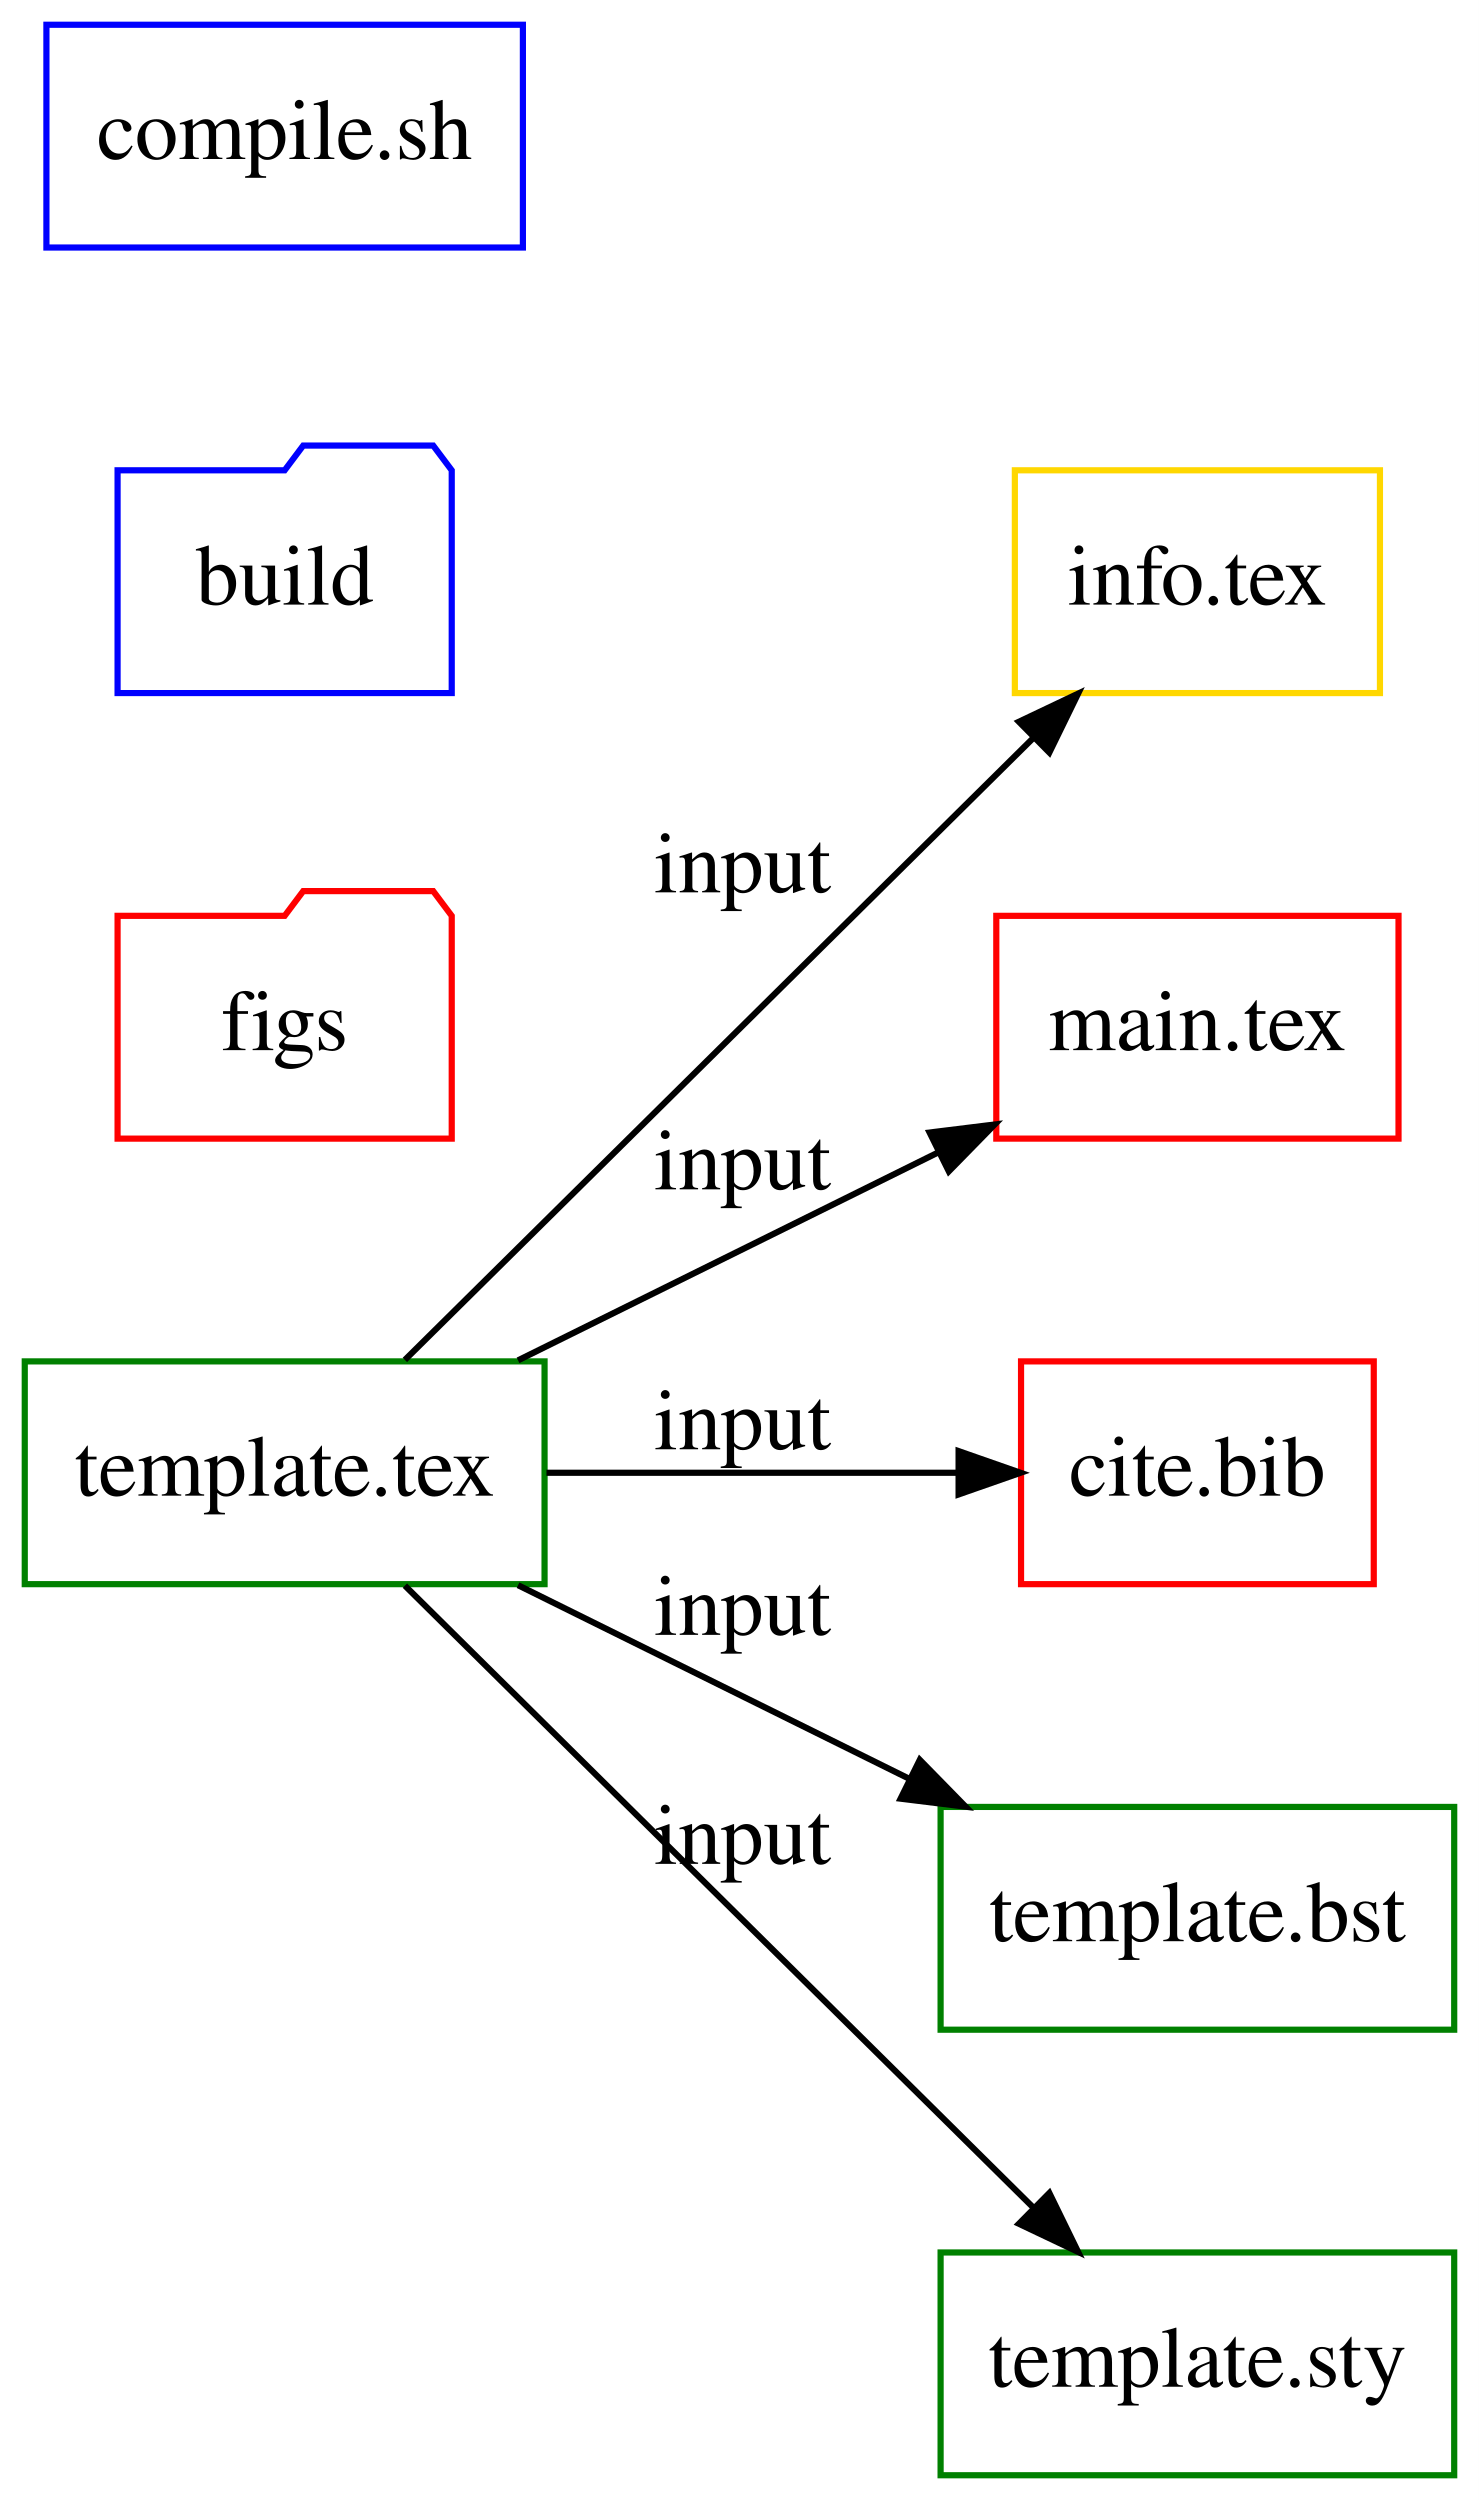
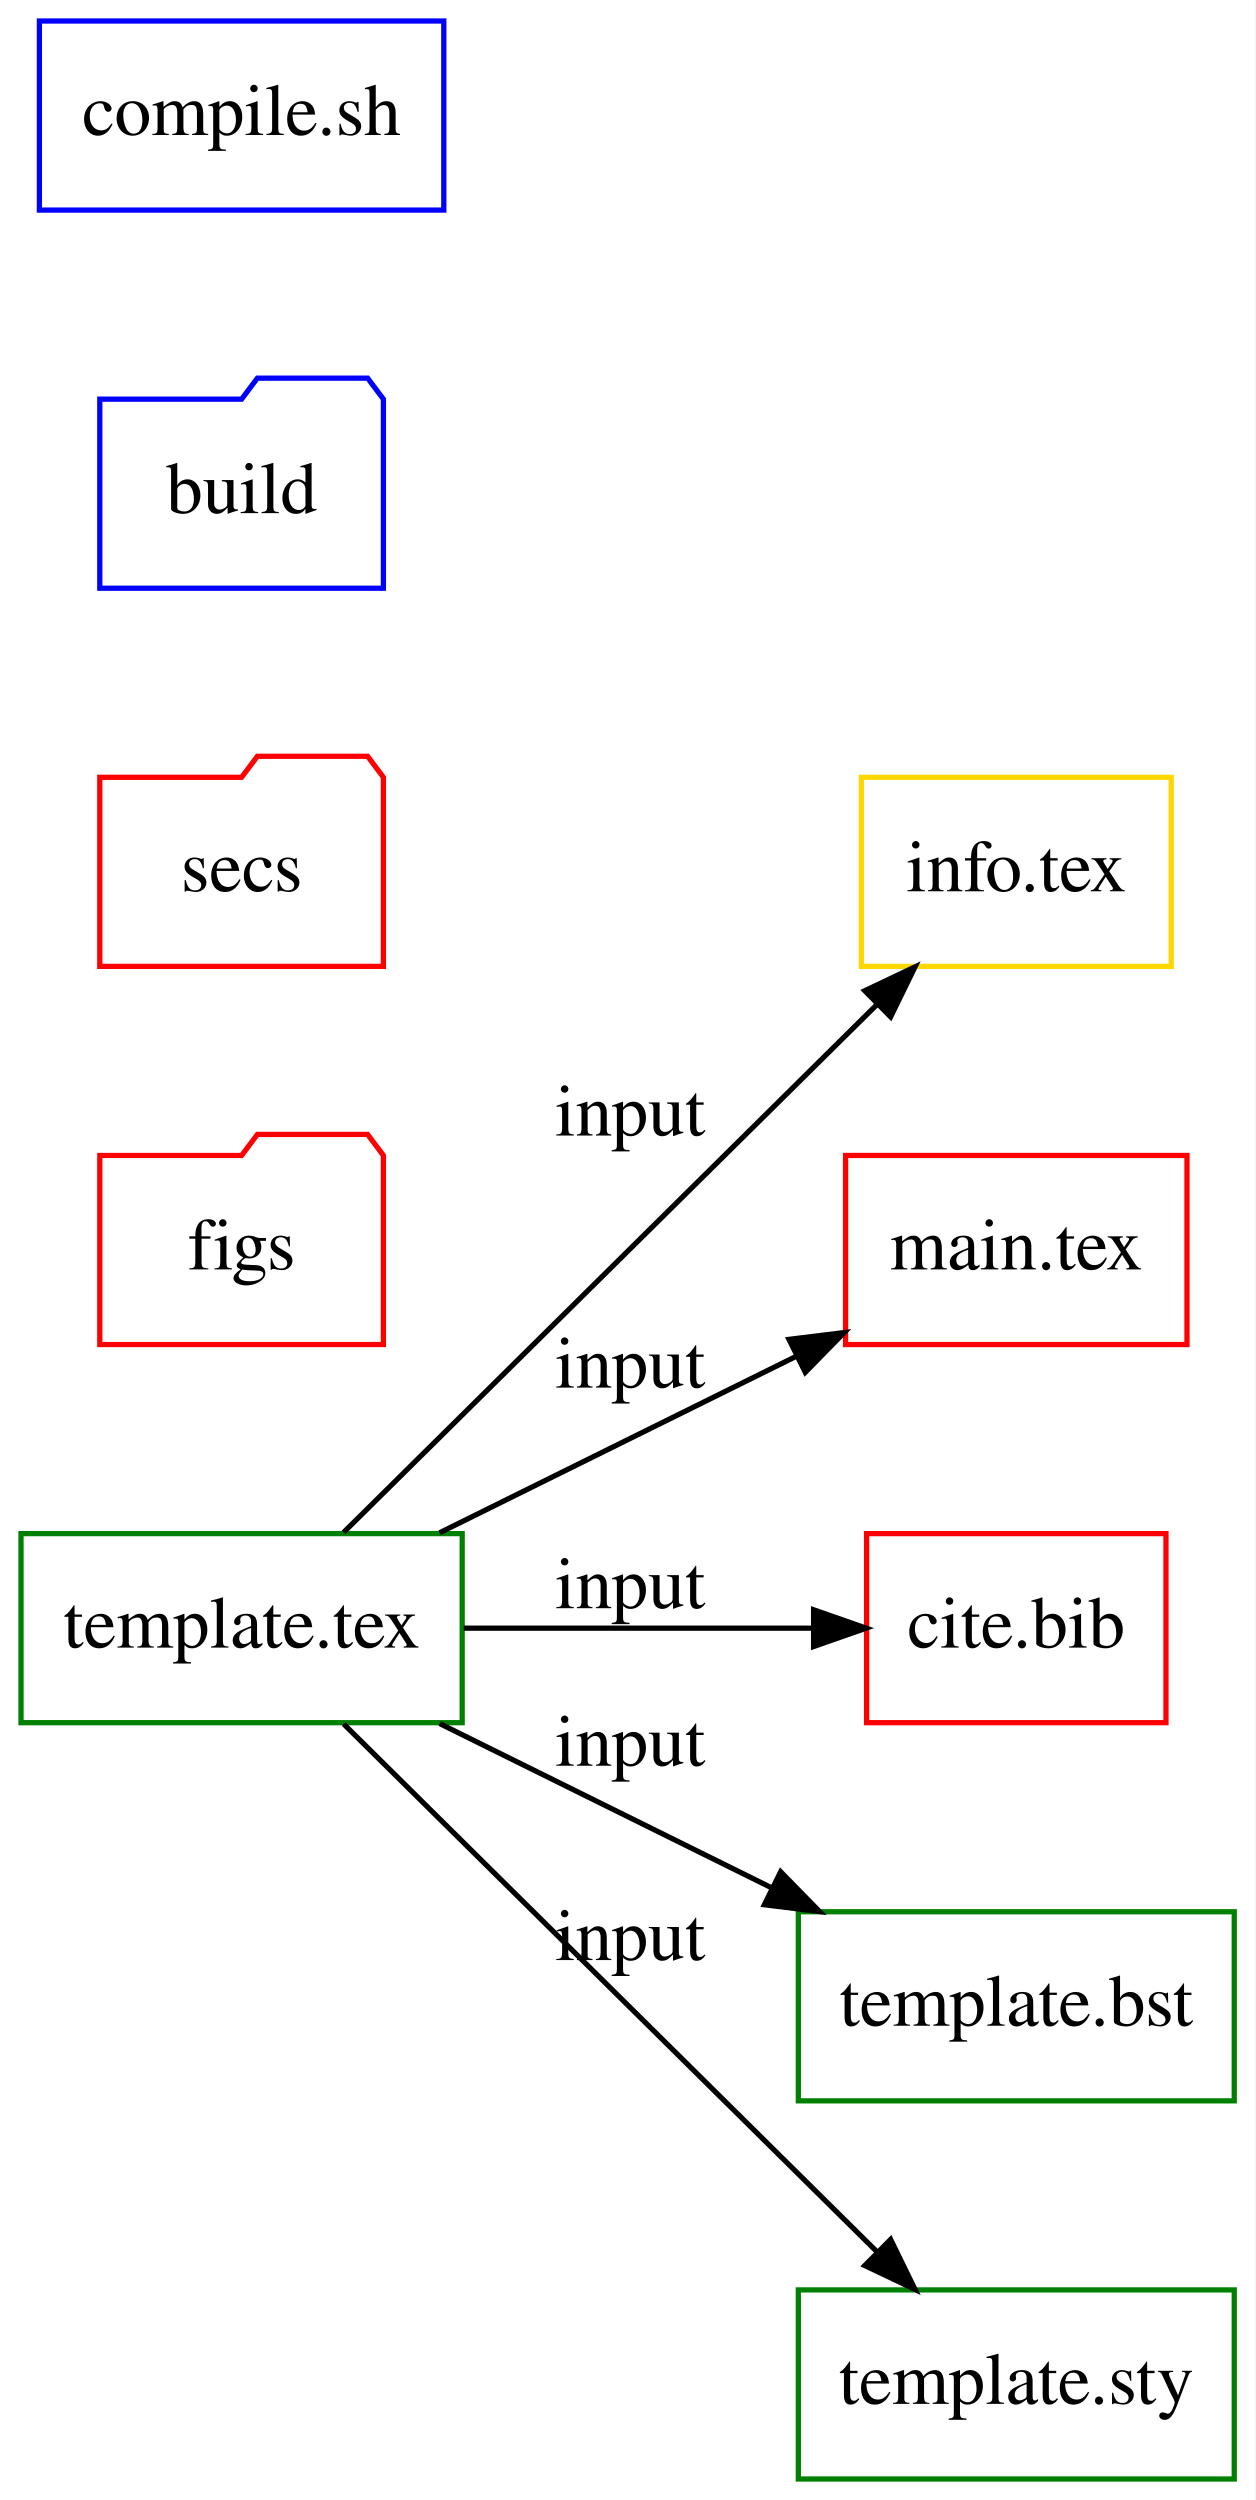
- <svg xmlns="http://www.w3.org/2000/svg" width="239pt" height="404pt" viewBox="0.00 0.00 239.00 404.00">
-   <g id="graph0" class="graph" transform="scale(1 1) rotate(0) translate(4 400)">
-     <polygon fill="white" stroke="none" points="-4,4 -4,-400 235,-400 235,4 -4,4" />
+ <svg xmlns="http://www.w3.org/2000/svg" width="239pt" height="476pt" viewBox="0.00 0.00 239.00 476.00">
+   <g id="graph0" class="graph" transform="scale(1 1) rotate(0) translate(4 472)">
+     <polygon fill="white" stroke="none" points="-4,4 -4,-472 235,-472 235,4 -4,4" />
    <g id="node1" class="node">
      <polygon fill="none" stroke="green" points="84,-180 7.10543e-15,-180 7.10543e-15,-144 84,-144 84,-180" />
      <text text-anchor="middle" x="42" y="-158.3" font-family="Times,serif" font-size="14.00">template.tex</text>
    </g>
    <g id="node2" class="node">
      <polygon fill="none" stroke="gold" points="219,-324 160,-324 160,-288 219,-288 219,-324" />
      <text text-anchor="middle" x="189.5" y="-302.3" font-family="Times,serif" font-size="14.00">info.tex</text>
    </g>
    <g id="edge1" class="edge">
      <path fill="none" stroke="black" d="M61.428,-180.238C87.119,-205.665 133.811,-251.875 162.879,-280.643" />
      <polygon fill="black" stroke="black" points="160.652,-283.364 170.222,-287.91 165.576,-278.388 160.652,-283.364" />
      <text text-anchor="middle" x="116" y="-255.8" font-family="Times,serif" font-size="14.00">input</text>
    </g>
    <g id="node3" class="node">
      <polygon fill="none" stroke="red" points="222,-252 157,-252 157,-216 222,-216 222,-252" />
      <text text-anchor="middle" x="189.5" y="-230.3" font-family="Times,serif" font-size="14.00">main.tex</text>
    </g>
    <g id="edge2" class="edge">
      <path fill="none" stroke="black" d="M79.716,-180.169C100.396,-190.402 126.273,-203.207 147.6,-213.761" />
      <polygon fill="black" stroke="black" points="146.223,-216.984 156.738,-218.283 149.328,-210.711 146.223,-216.984" />
      <text text-anchor="middle" x="116" y="-207.8" font-family="Times,serif" font-size="14.00">input</text>
    </g>
    <g id="node4" class="node">
      <polygon fill="none" stroke="red" points="218,-180 161,-180 161,-144 218,-144 218,-180" />
      <text text-anchor="middle" x="189.5" y="-158.3" font-family="Times,serif" font-size="14.00">cite.bib</text>
    </g>
    <g id="edge3" class="edge">
      <path fill="none" stroke="black" d="M84.305,-162C105.196,-162 130.371,-162 150.742,-162" />
      <polygon fill="black" stroke="black" points="150.908,-165.5 160.908,-162 150.908,-158.5 150.908,-165.5" />
      <text text-anchor="middle" x="116" y="-165.8" font-family="Times,serif" font-size="14.00">input</text>
    </g>
    <g id="node5" class="node">
      <polygon fill="none" stroke="green" points="231,-108 148,-108 148,-72 231,-72 231,-108" />
      <text text-anchor="middle" x="189.5" y="-86.3" font-family="Times,serif" font-size="14.00">template.bst</text>
    </g>
    <g id="edge4" class="edge">
      <path fill="none" stroke="black" d="M79.716,-143.831C98.916,-134.33 122.596,-122.612 142.956,-112.537" />
      <polygon fill="black" stroke="black" points="144.638,-115.61 152.048,-108.038 141.533,-109.336 144.638,-115.61" />
      <text text-anchor="middle" x="116" y="-135.8" font-family="Times,serif" font-size="14.00">input</text>
    </g>
    <g id="node6" class="node">
      <polygon fill="none" stroke="green" points="231,-36 148,-36 148,-0 231,-0 231,-36" />
      <text text-anchor="middle" x="189.5" y="-14.3" font-family="Times,serif" font-size="14.00">template.sty</text>
    </g>
    <g id="edge5" class="edge">
      <path fill="none" stroke="black" d="M61.428,-143.762C87.119,-118.335 133.811,-72.125 162.879,-43.357" />
      <polygon fill="black" stroke="black" points="165.576,-45.612 170.222,-36.09 160.652,-40.636 165.576,-45.612" />
      <text text-anchor="middle" x="116" y="-98.8" font-family="Times,serif" font-size="14.00">input</text>
    </g>
    <g id="node7" class="node">
      <polygon fill="none" stroke="red" points="69,-252 66,-256 45,-256 42,-252 15,-252 15,-216 69,-216 69,-252" />
      <text text-anchor="middle" x="42" y="-230.3" font-family="Times,serif" font-size="14.00">figs</text>
    </g>
    <g id="node8" class="node">
-       <polygon fill="none" stroke="blue" points="69,-324 66,-328 45,-328 42,-324 15,-324 15,-288 69,-288 69,-324" />
-       <text text-anchor="middle" x="42" y="-302.3" font-family="Times,serif" font-size="14.00">build</text>
+       <polygon fill="none" stroke="red" points="69,-324 66,-328 45,-328 42,-324 15,-324 15,-288 69,-288 69,-324" />
+       <text text-anchor="middle" x="42" y="-302.3" font-family="Times,serif" font-size="14.00">secs</text>
    </g>
    <g id="node9" class="node">
-       <polygon fill="none" stroke="blue" points="80.5,-396 3.5,-396 3.5,-360 80.5,-360 80.5,-396" />
-       <text text-anchor="middle" x="42" y="-374.3" font-family="Times,serif" font-size="14.00">compile.sh</text>
+       <polygon fill="none" stroke="blue" points="69,-396 66,-400 45,-400 42,-396 15,-396 15,-360 69,-360 69,-396" />
+       <text text-anchor="middle" x="42" y="-374.3" font-family="Times,serif" font-size="14.00">build</text>
+     </g>
+     <g id="node10" class="node">
+       <polygon fill="none" stroke="blue" points="80.5,-468 3.5,-468 3.5,-432 80.5,-432 80.5,-468" />
+       <text text-anchor="middle" x="42" y="-446.3" font-family="Times,serif" font-size="14.00">compile.sh</text>
    </g>
  </g>
</svg>
